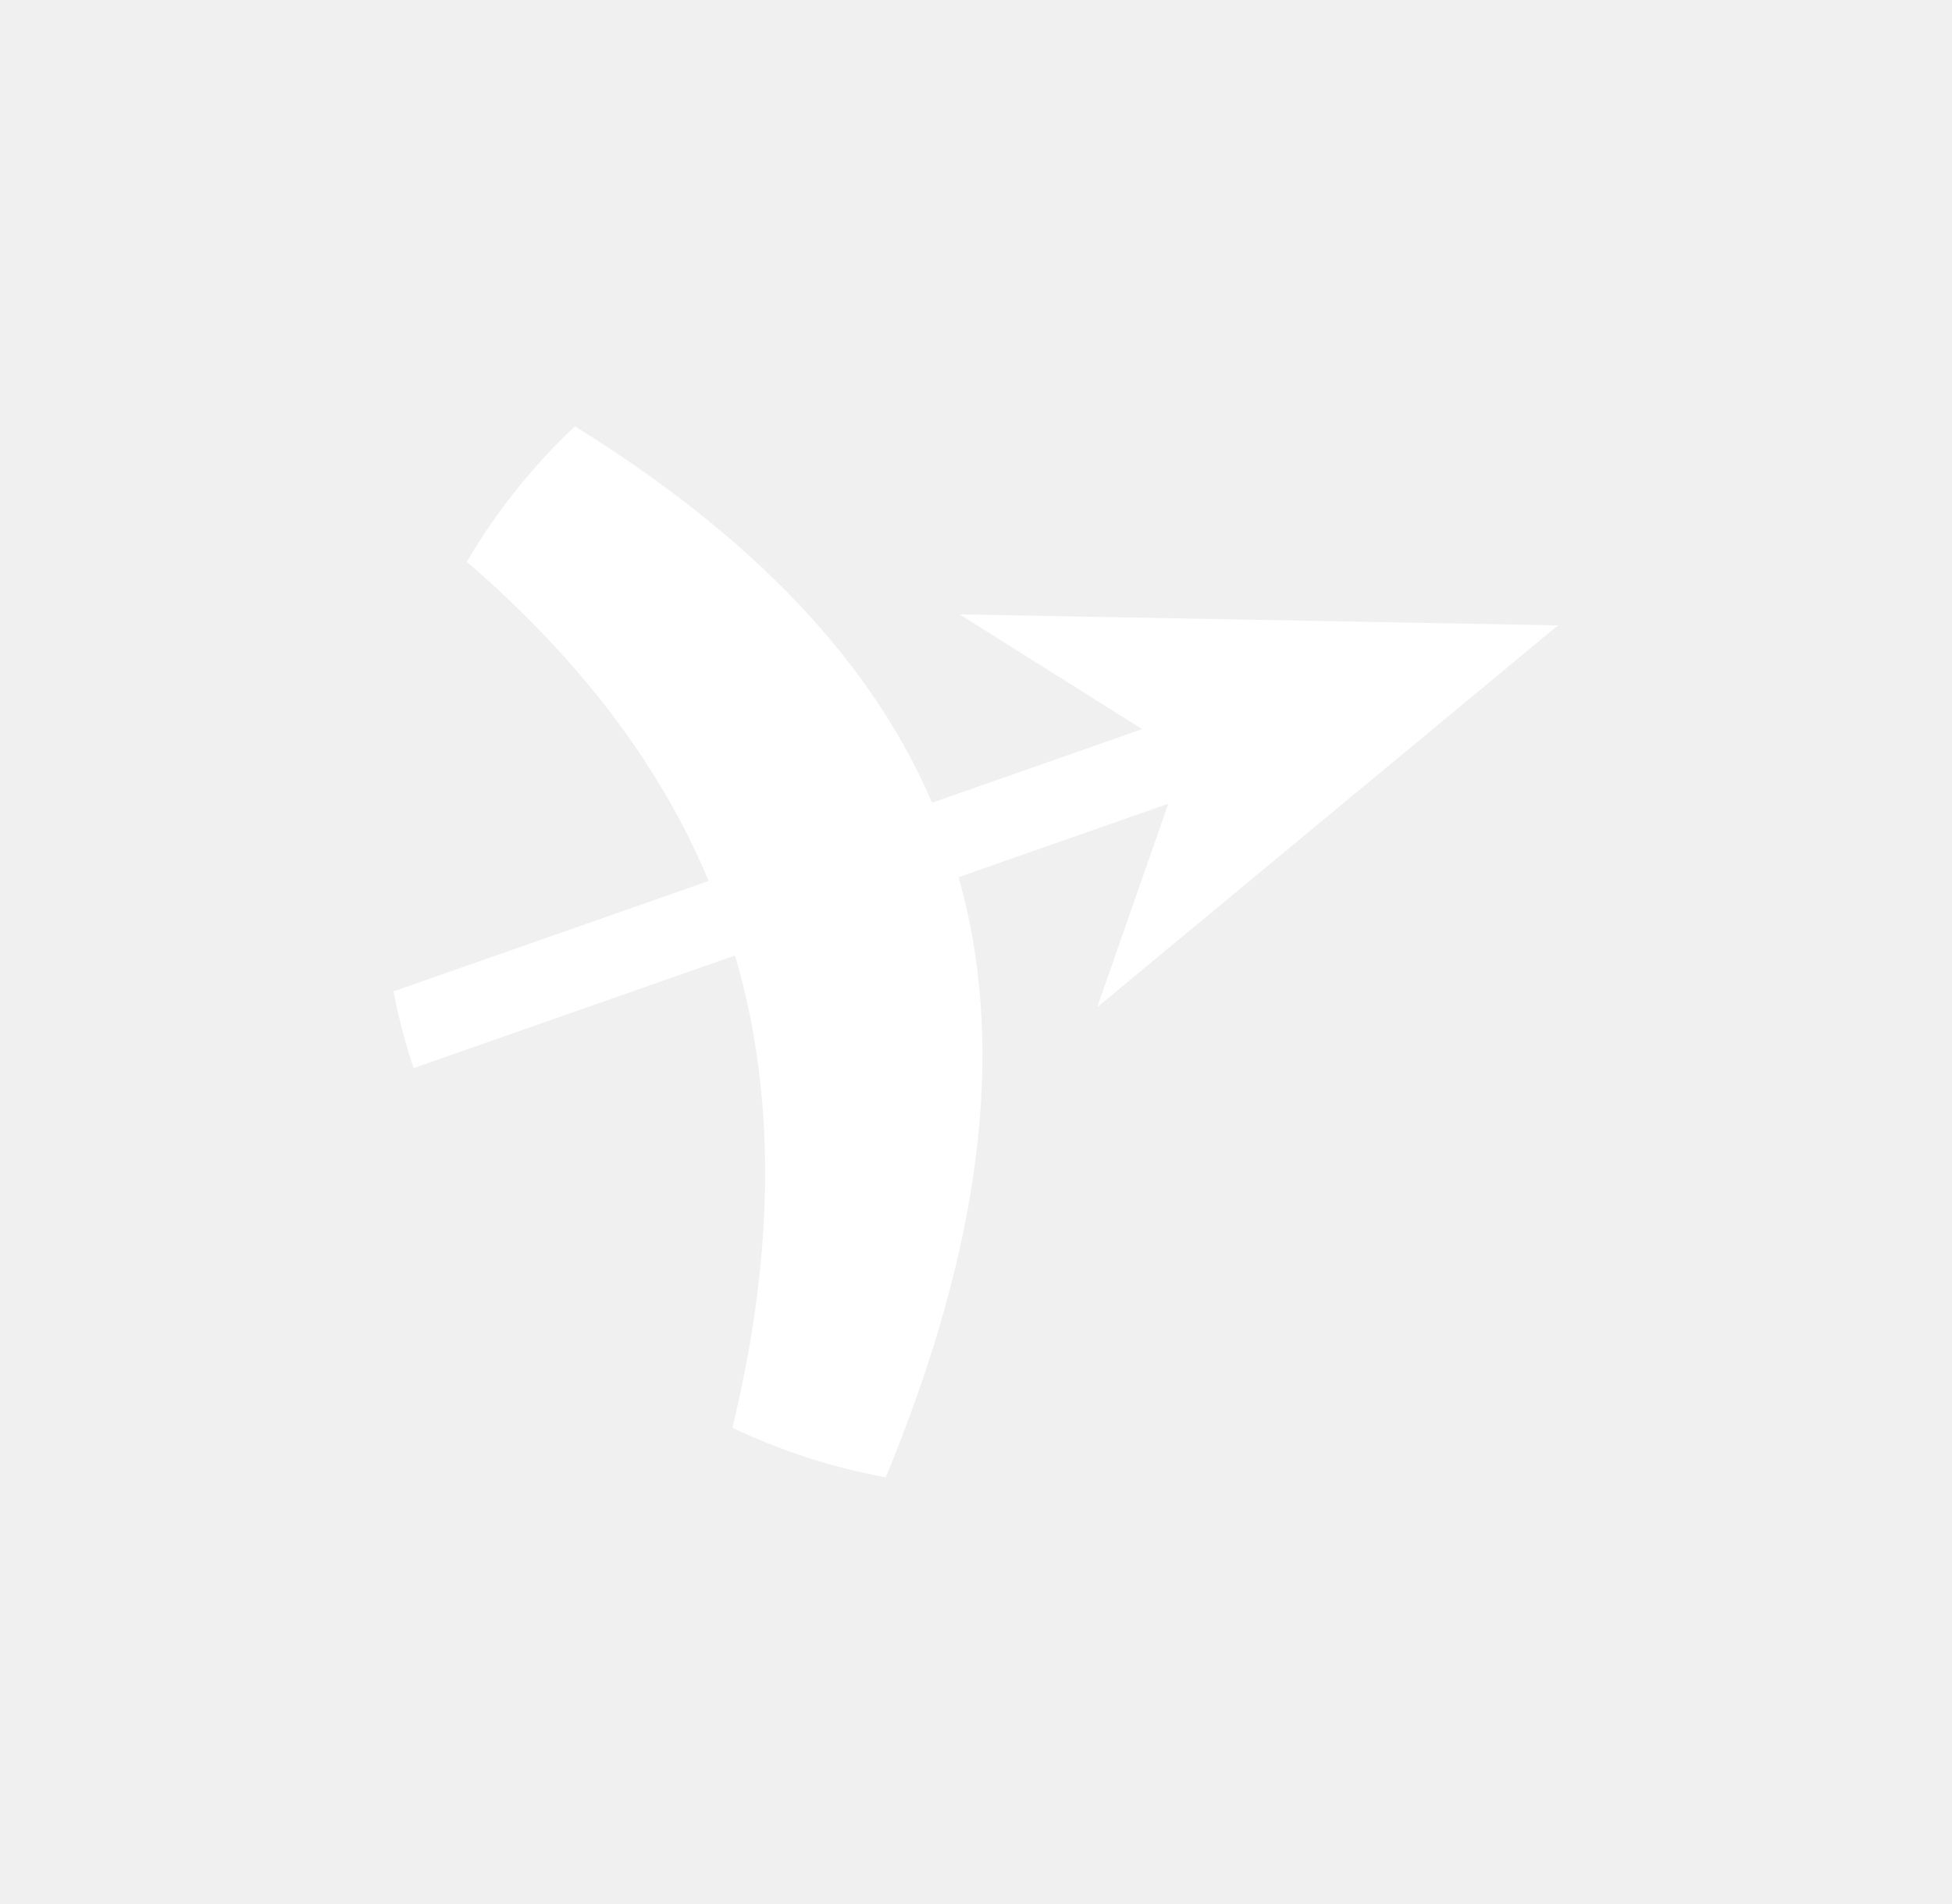
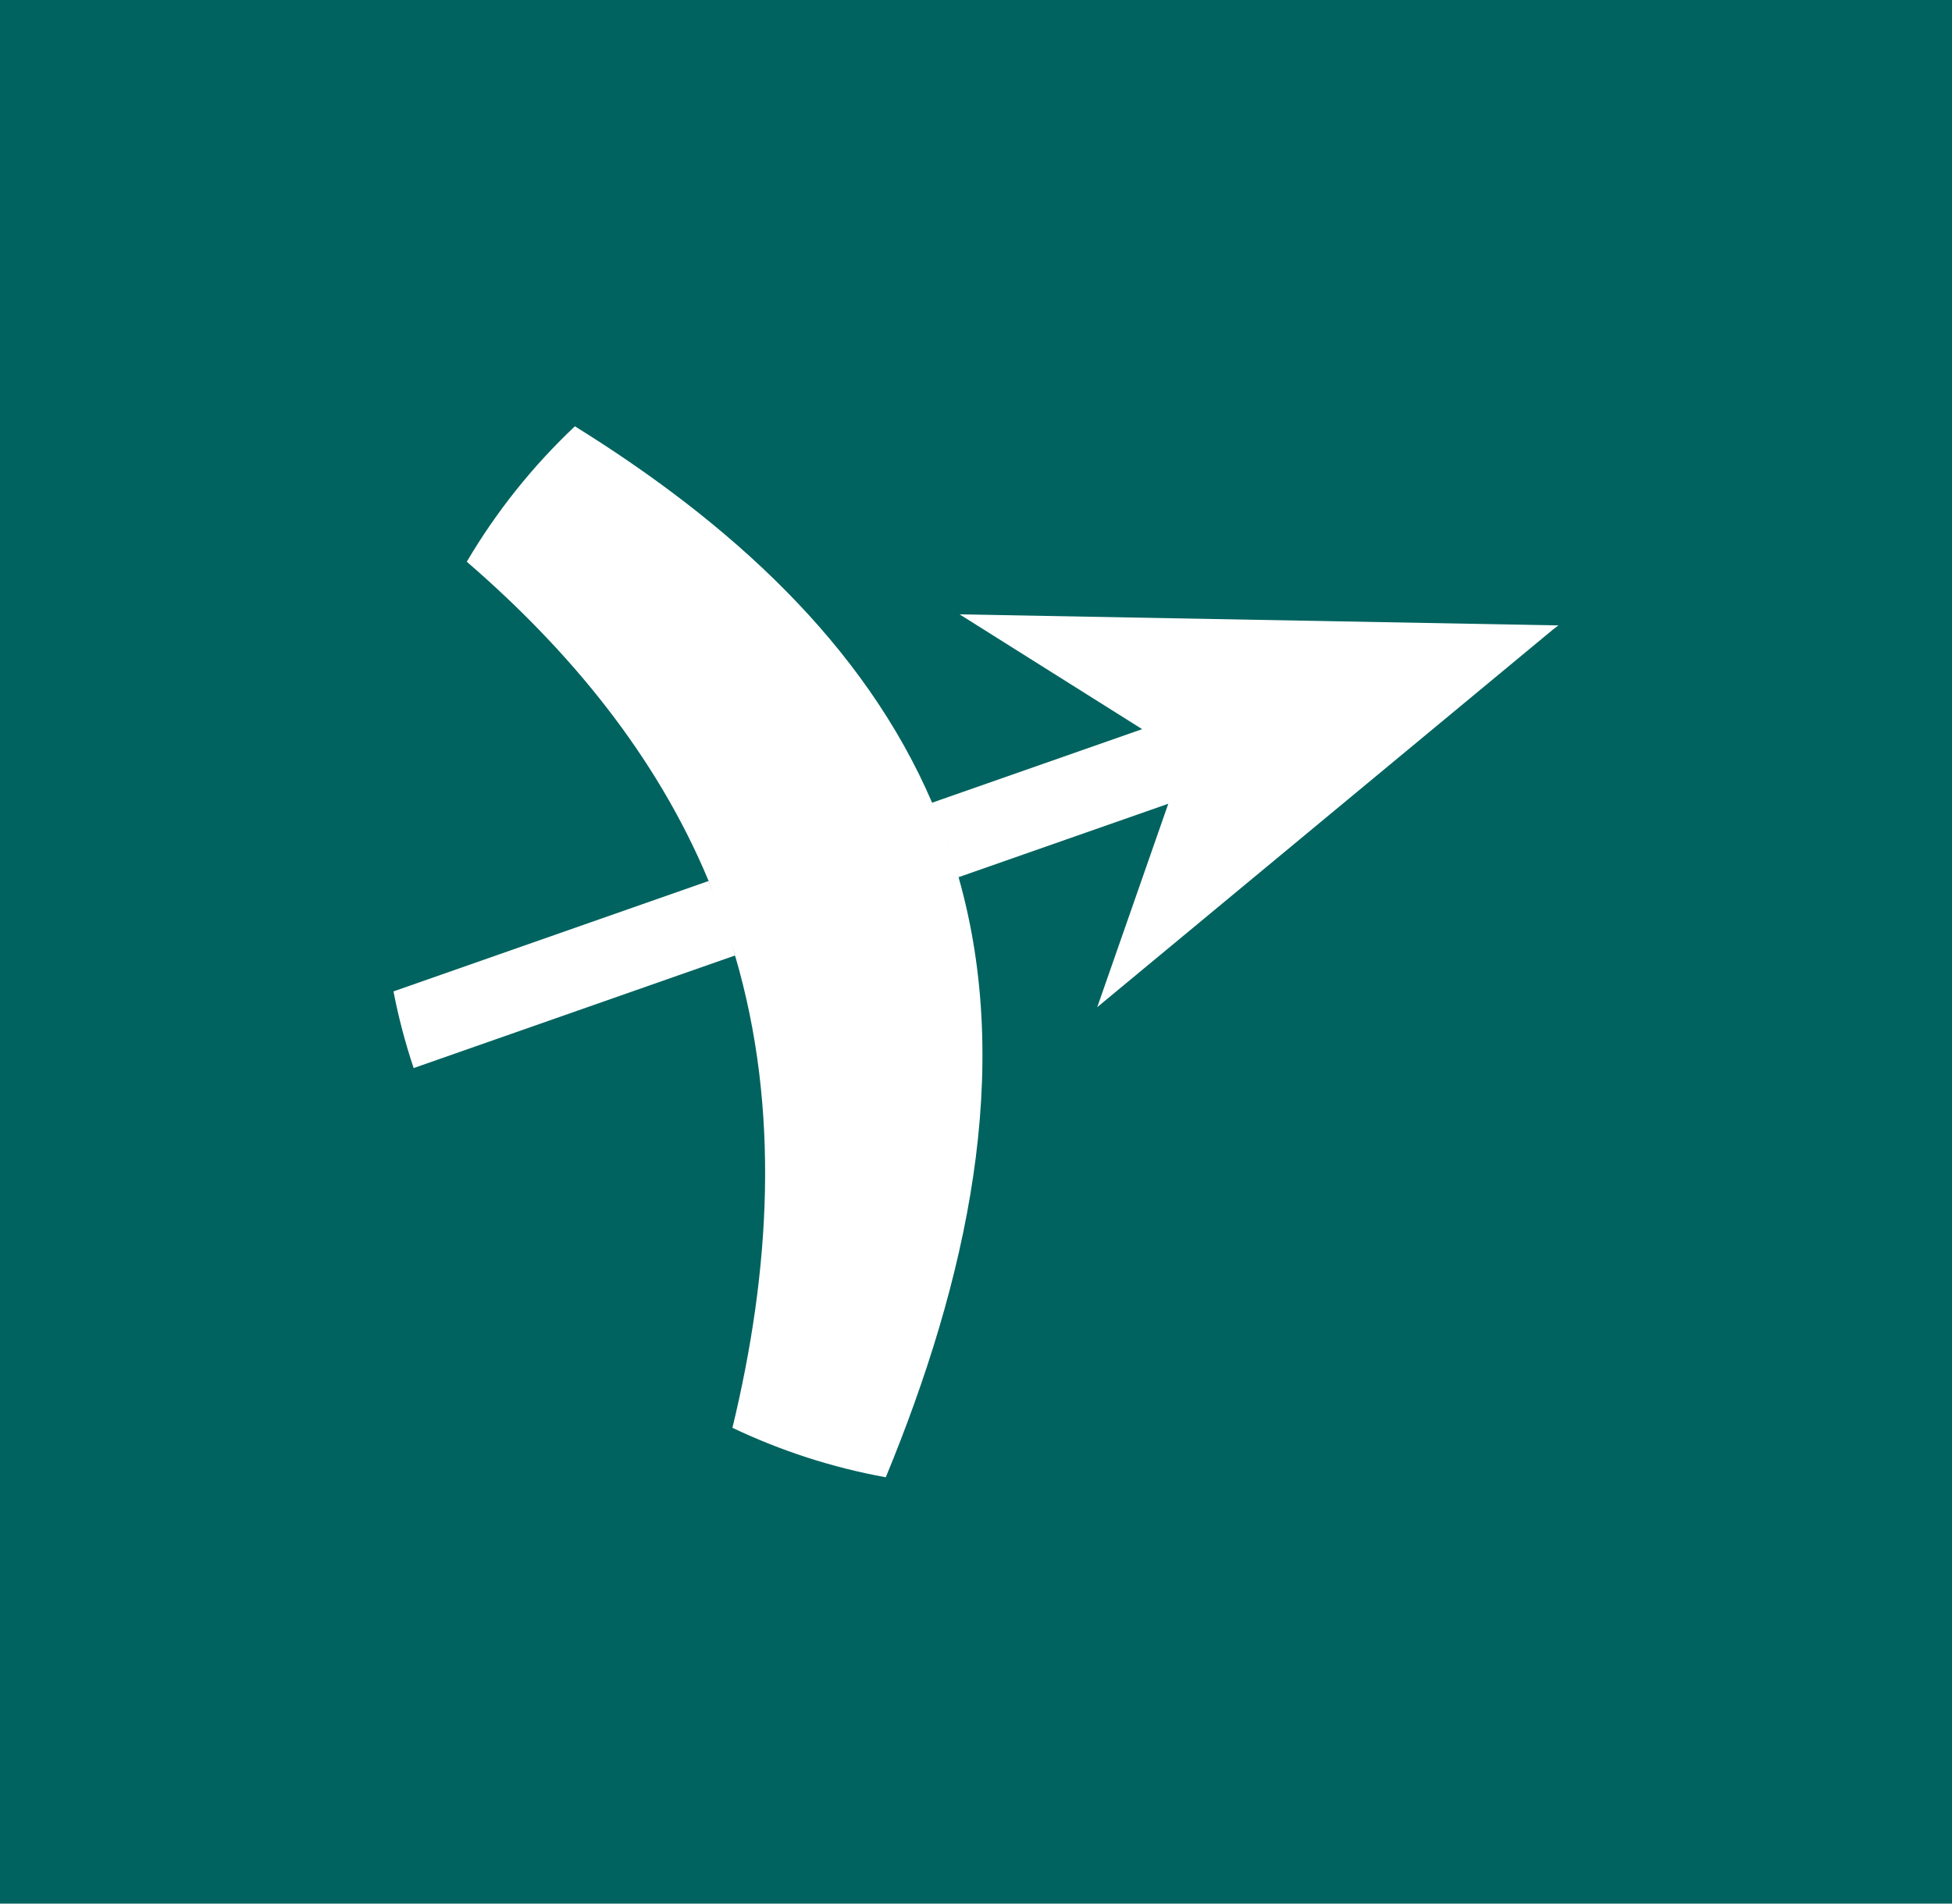
- <svg xmlns="http://www.w3.org/2000/svg" width="373.8" height="364.6" style="background-color:#00635f">
+ <svg xmlns="http://www.w3.org/2000/svg" width="373.8" height="364.6">
+   <rect width="373.8" height="364.6" fill="#00635f" />
  <defs>
    <clipPath id="A">
      <path d="M36.141 544.046h106.087v28.552H36.141z" transform="translate(-43.051 -559.311)" />
    </clipPath>
    <clipPath id="B">
      <path d="M36.141 544.046h106.087v28.552H36.141z" transform="translate(-48.337 -559.391)" />
    </clipPath>
    <clipPath id="C">
      <path d="M36.141 544.046h106.087v28.552H36.141z" transform="translate(-61.029 -564.72)" />
    </clipPath>
    <clipPath id="D">
      <path d="M36.141 544.046h106.087v28.552H36.141z" transform="translate(-43.386 -558.435)" />
    </clipPath>
    <clipPath id="E">
      <path d="M36.141 544.046h106.087v28.552H36.141z" transform="translate(-52.221 -562.523)" />
    </clipPath>
  </defs>
  <g fill="#fff" transform="matrix(6.789646 0 0 6.789646 -254.0304 -156.8486)">
    <path d="M0 0l.563-1.594L5.296.054l-.094.372-.214.604-.154.438-.106.187C3.286 5.016.444 7.588-2.829 9.62a13.02 13.02 0 0 1-2.287-2.865C-2.946 4.881-1.108 2.661 0 0" transform="matrix(1.333333 0 0 -1.333333 57.4008 47.95373)" clip-path="url(#A)" />
    <path d="M0 0l-4.728-1.656c.963-3.269.742-6.696-.055-9.993 1.016-.484 2.104-.84 3.244-1.047C.175-8.54 1.166-4.092 0 0" transform="matrix(1.333333 0 0 -1.333333 64.44933 47.84667)" clip-path="url(#B)" />
    <path d="M0 0h-.003z" transform="matrix(1.333333 0 0 -1.333333 81.3716 40.74093)" clip-path="url(#C)" />
    <path d="M0 0l-.031.089-.304.787-6.667-2.336a12.88 12.88 0 0 1 .427-1.622L.223-.7 0 0" transform="matrix(1.333333 0 0 -1.333333 57.84747 49.1216)" clip-path="url(#D)" />
    <path d="M0 0l-4.443-1.556.309-.786.031-.089.219-.701L.553-1.578-.95-5.882l9.642 7.991.114.086-12.668.234z" transform="matrix(1.333333 0 0 -1.333333 69.62747 43.67027)" clip-path="url(#E)" />
  </g>
</svg>
